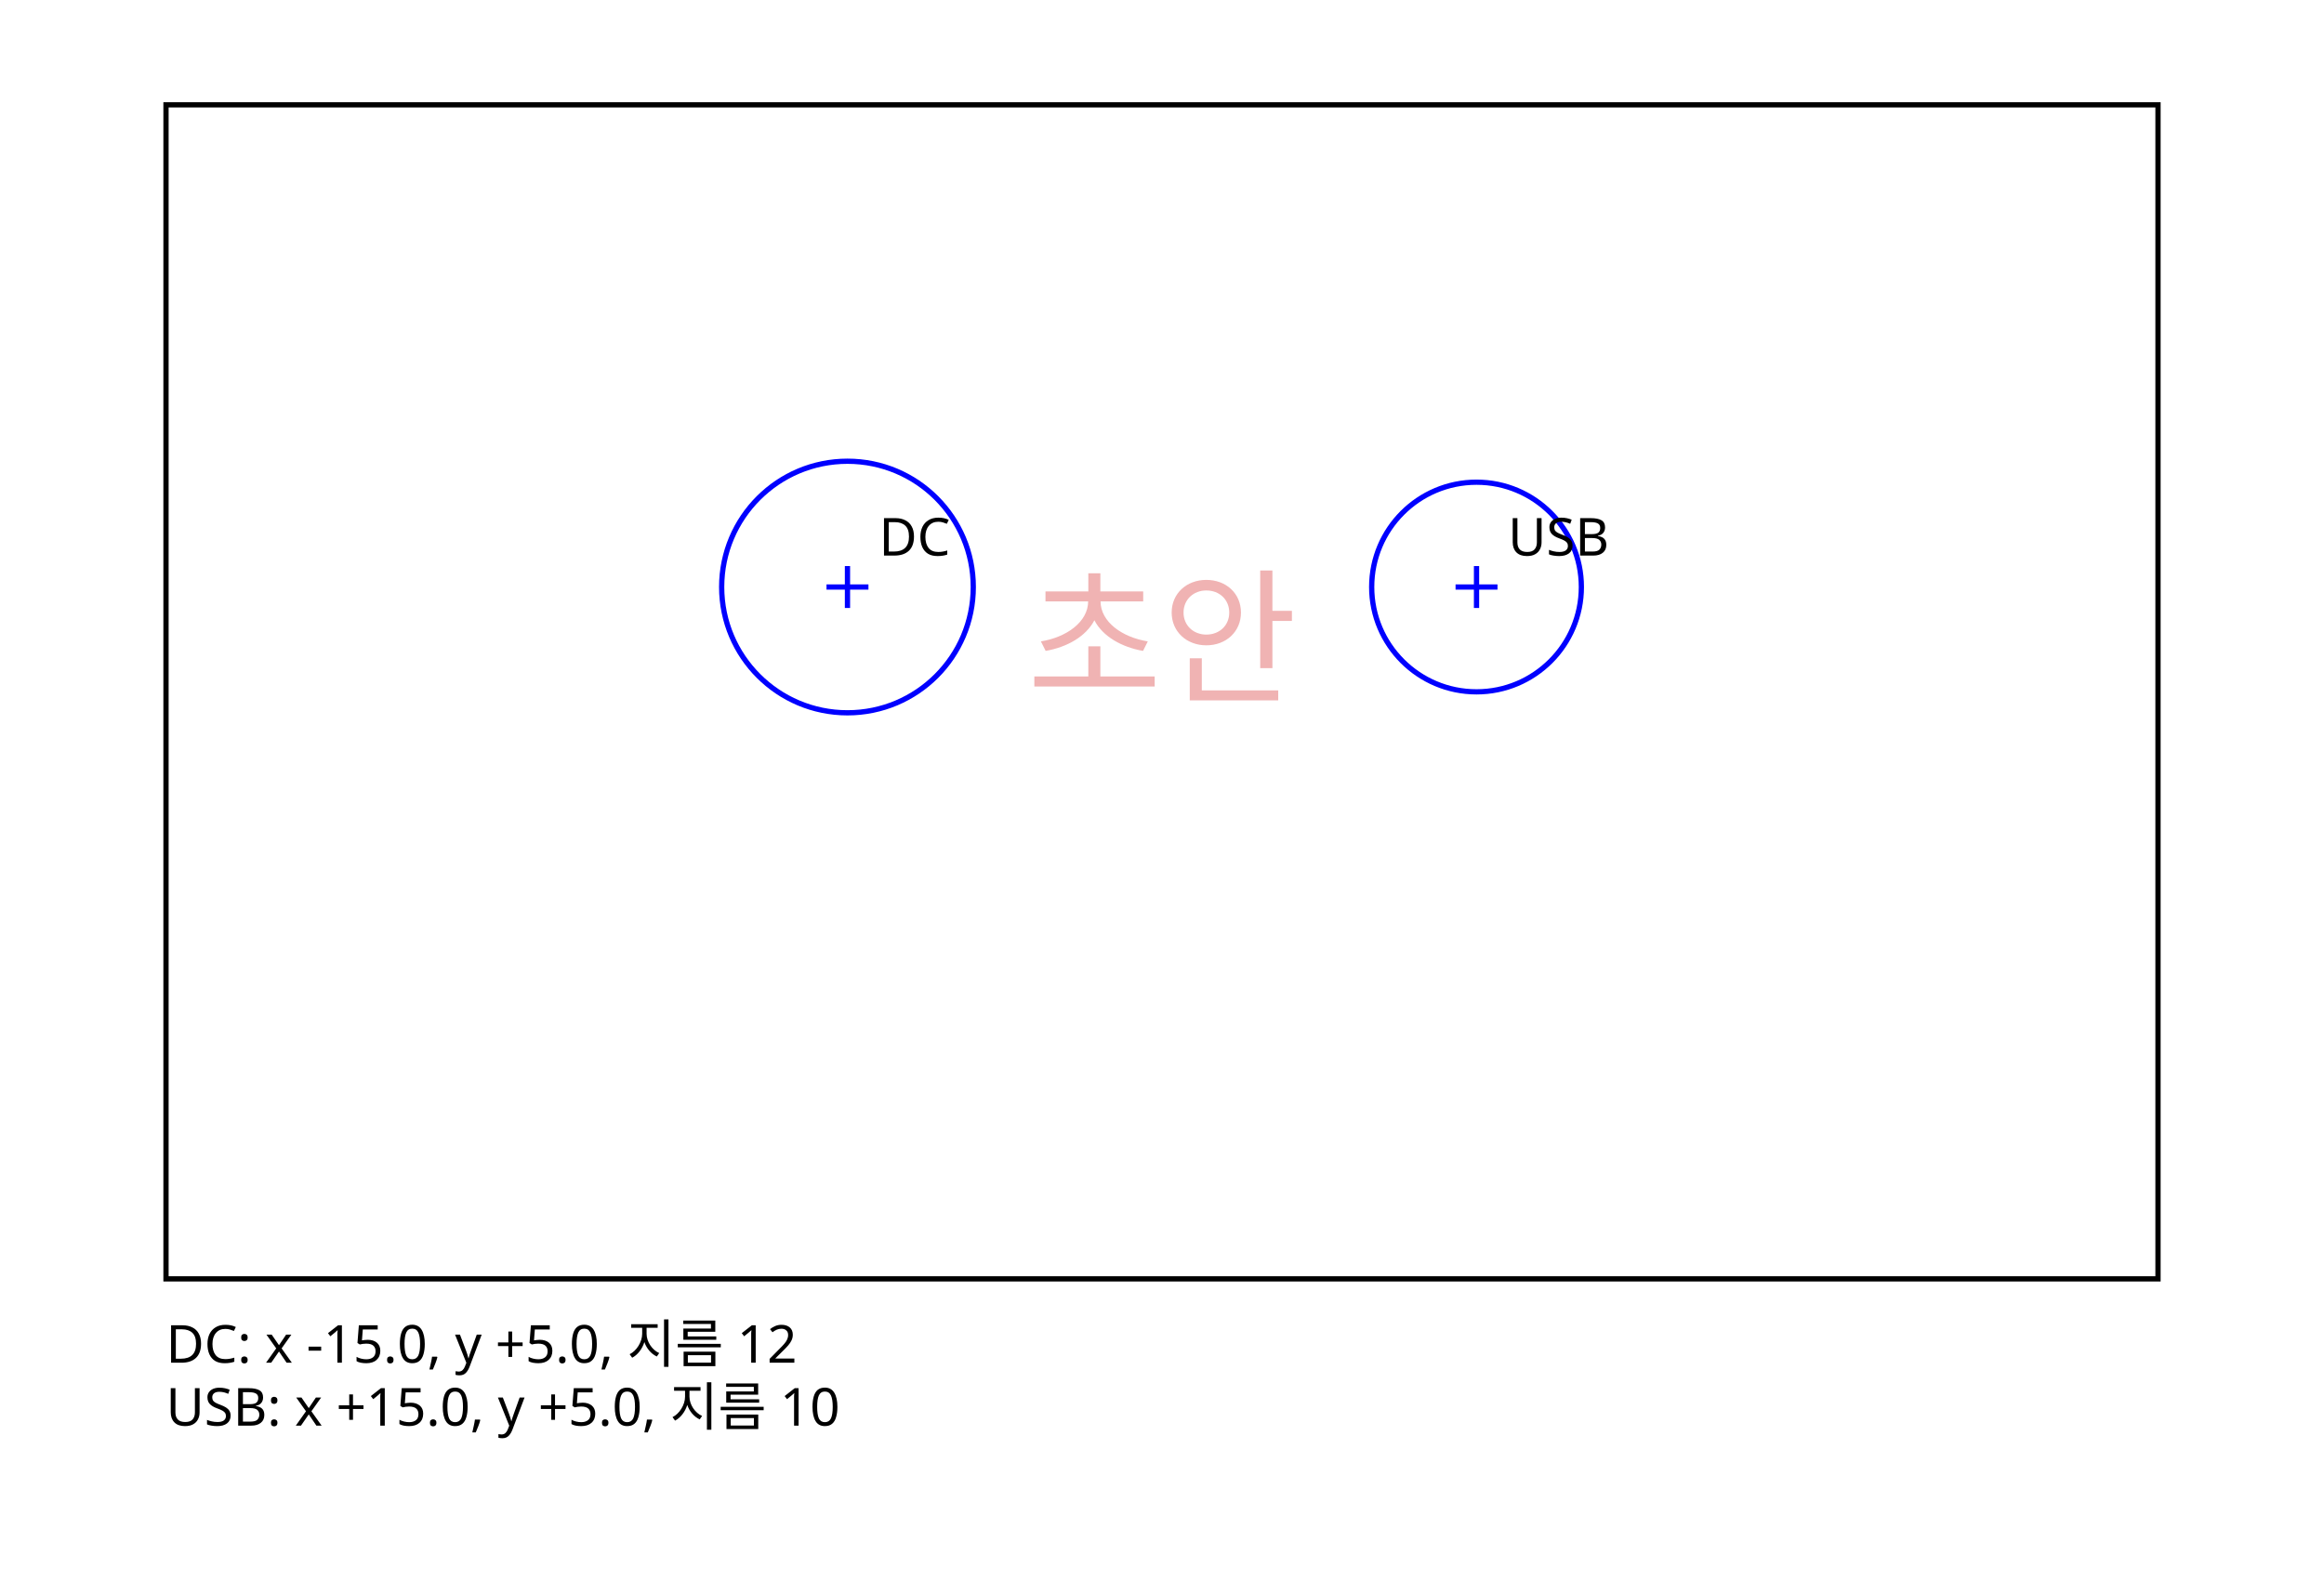
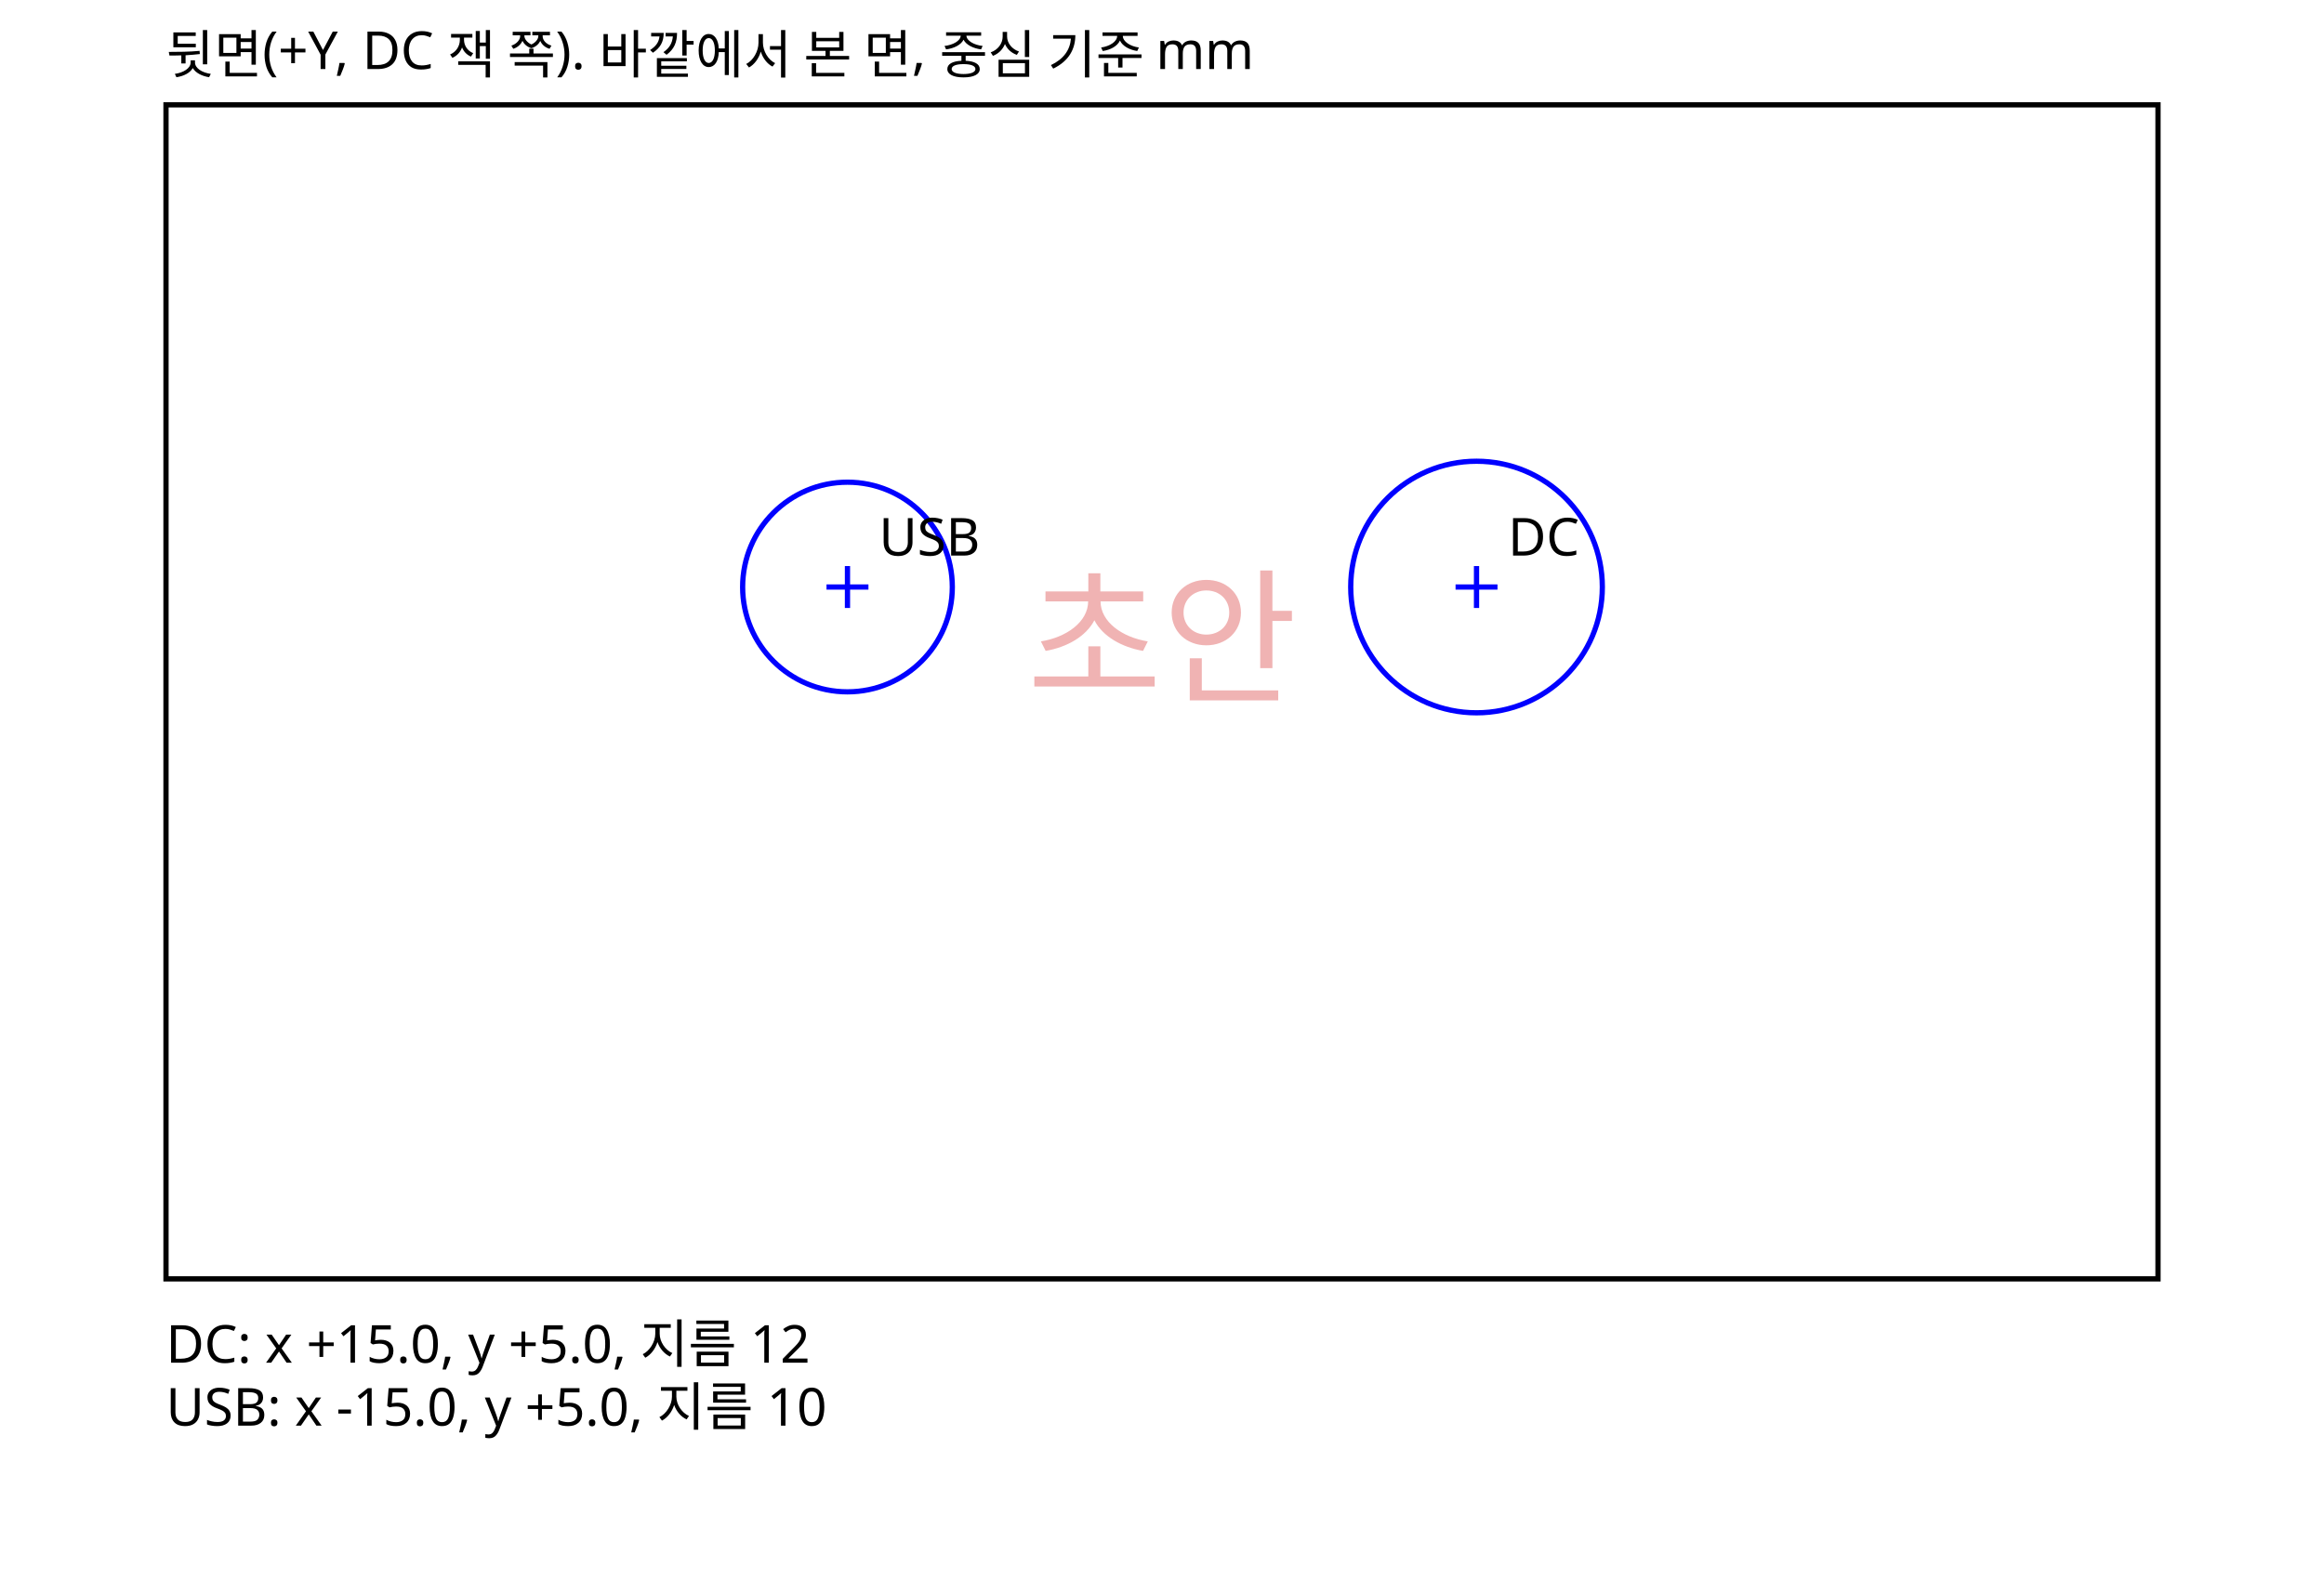
<svg xmlns="http://www.w3.org/2000/svg" width="420" height="288" viewBox="-20 -20 420 304" font-family="sans-serif" font-size="10">
  <rect x="0" y="0" width="380.0" height="224.0" fill="none" stroke="black" />
  <text x="190.0" y="112.0" font-size="28" fill="#c00" opacity="0.3" text-anchor="middle">초안</text>
-   <circle cx="130.0" cy="92.0" r="24.0" fill="none" stroke="blue" />
+   <text x="0" y="-6">뒷면(+Y, DC 잭 쪽). 바깥에서 본 면, 중심 기준 mm</text>
+   <circle cx="250.0" cy="92.0" r="24.0" fill="none" stroke="blue" />
+   <line x1="246.0" y1="92.0" x2="254.0" y2="92.0" stroke="blue" />
+   <line x1="250.0" y1="88.0" x2="250.0" y2="96.0" stroke="blue" />
+   <text x="256.0" y="86.0">DC</text>
+   <circle cx="130.0" cy="92.0" r="20.0" fill="none" stroke="blue" />
  <line x1="126.0" y1="92.0" x2="134.0" y2="92.0" stroke="blue" />
  <line x1="130.0" y1="88.0" x2="130.0" y2="96.0" stroke="blue" />
-   <text x="136.0" y="86.0">DC</text>
-   <circle cx="250.0" cy="92.0" r="20.0" fill="none" stroke="blue" />
-   <line x1="246.0" y1="92.0" x2="254.0" y2="92.0" stroke="blue" />
-   <line x1="250.0" y1="88.0" x2="250.0" y2="96.0" stroke="blue" />
-   <text x="256.0" y="86.0">USB</text>
-   <text x="0" y="240.0">DC: x -15.0, y +5.0, 지름 12</text>
-   <text x="0" y="252.0">USB: x +15.0, y +5.0, 지름 10</text>
+   <text x="136.0" y="86.0">USB</text>
+   <text x="0" y="240.0">DC: x +15.0, y +5.0, 지름 12</text>
+   <text x="0" y="252.0">USB: x -15.0, y +5.0, 지름 10</text>
</svg>
